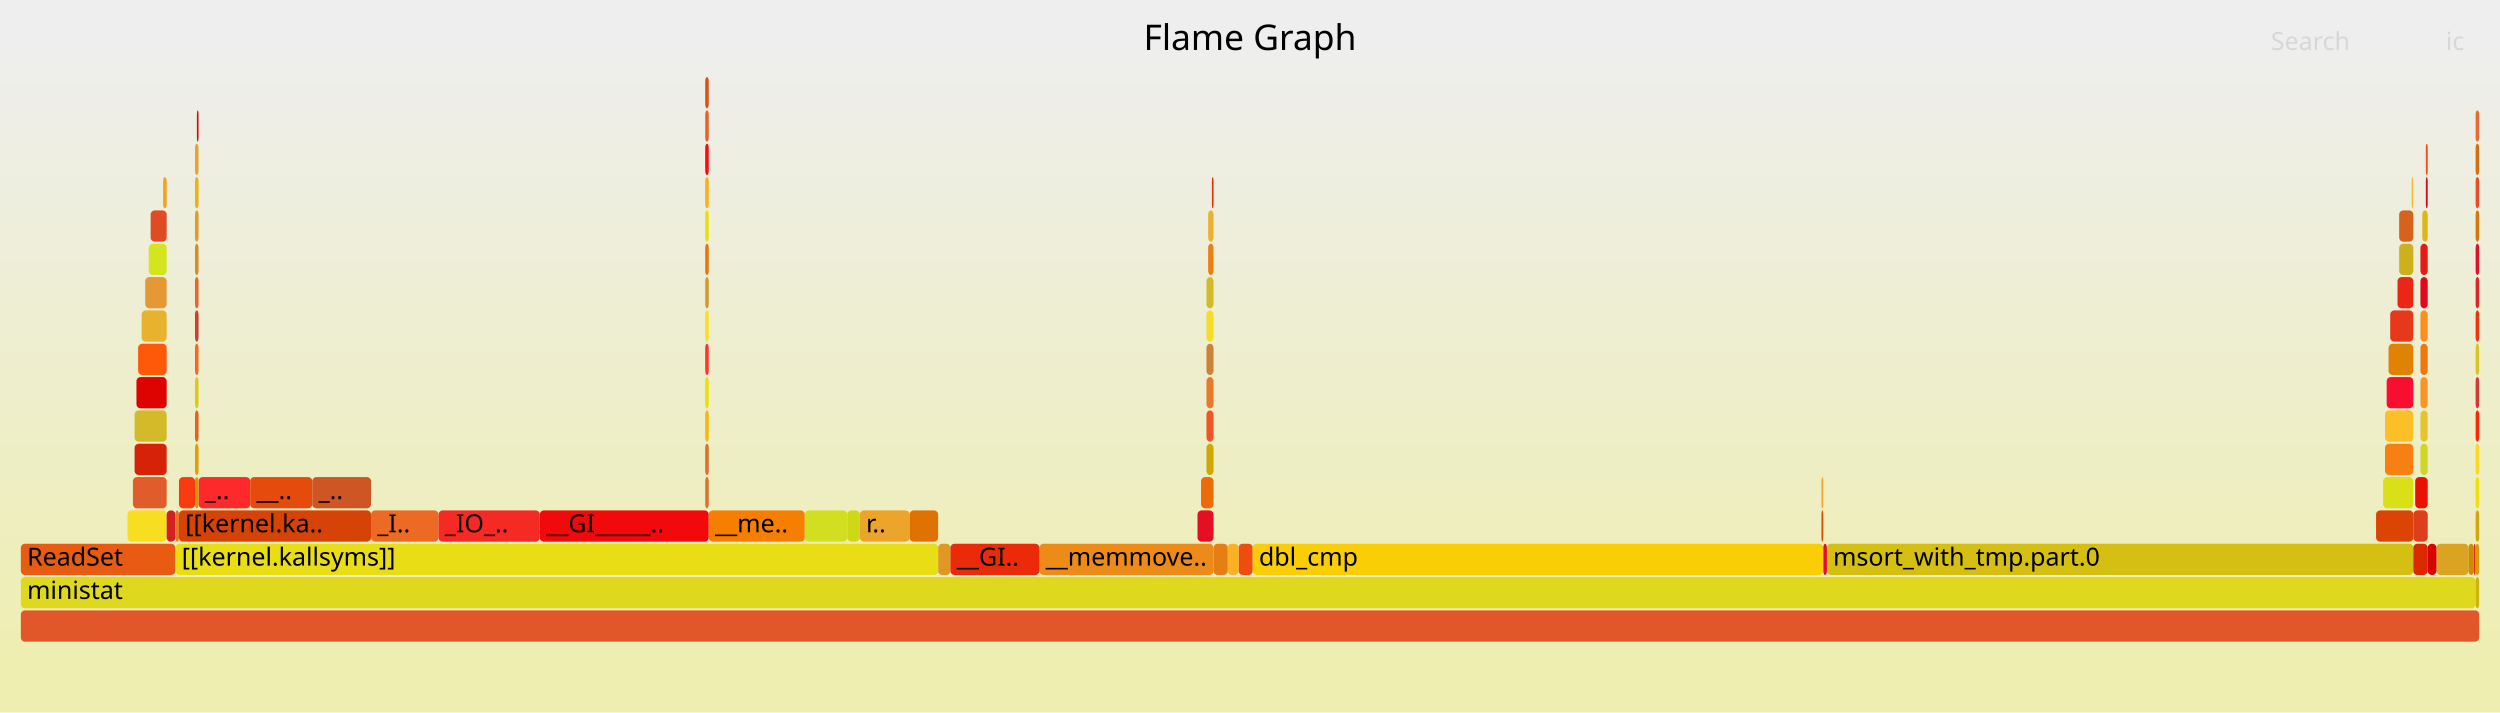
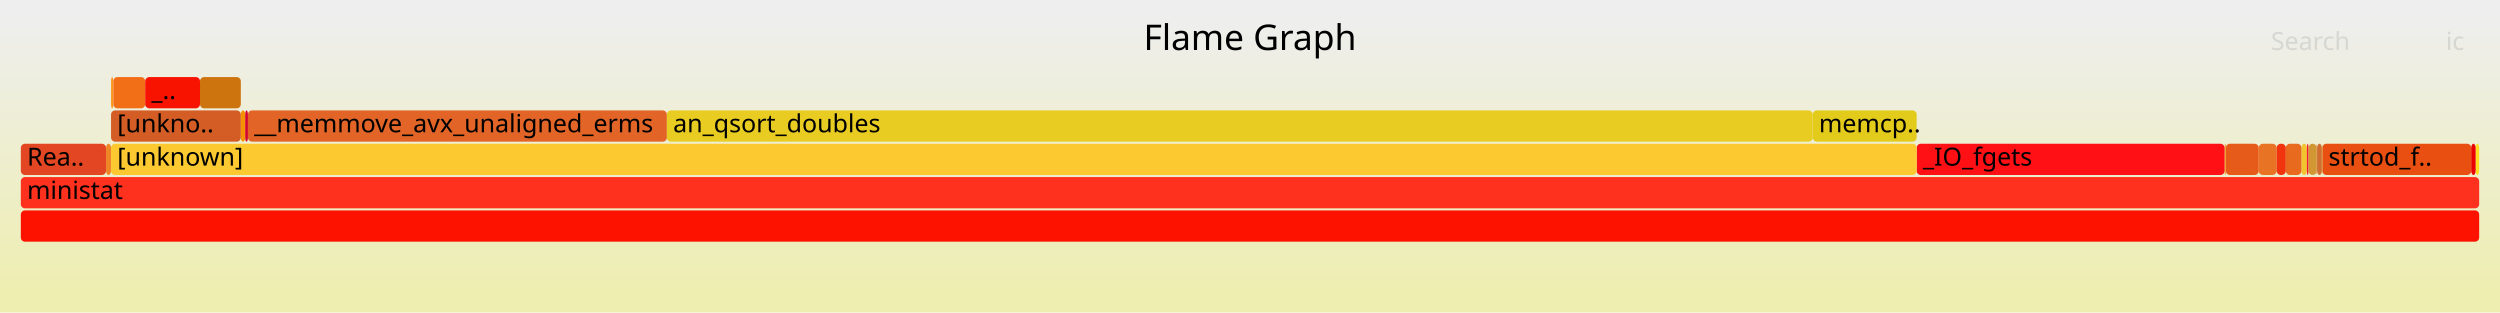
- <svg xmlns="http://www.w3.org/2000/svg" version="1.1" width="1200" height="342" viewBox="0 0 1200 342">
+ <svg xmlns="http://www.w3.org/2000/svg" version="1.1" width="1200" height="150" viewBox="0 0 1200 150">
  <defs>
    <linearGradient id="background" y1="0" y2="1" x1="0" x2="0">
      <stop stop-color="#eeeeee" offset="5%" />
      <stop stop-color="#eeeeb0" offset="95%" />
    </linearGradient>
  </defs>
  <style type="text/css">
	text { font-family:Verdana; font-size:12px; fill:rgb(0,0,0); }
	#search, #ignorecase { opacity:0.1; cursor:pointer; }
	#search:hover, #search.show, #ignorecase:hover, #ignorecase.show { opacity:1; }
	#subtitle { text-anchor:middle; font-color:rgb(160,160,160); }
	#title { text-anchor:middle; font-size:17px}
	#unzoom { cursor:pointer; }
	#frames &gt; *:hover { stroke:black; stroke-width:0.5; cursor:pointer; }
	.hide { display:none; }
	.parent { opacity:0.5; }
</style>
-   <rect x="0.0" y="0" width="1200.0" height="342.0" fill="url(#background)" />
+   <rect x="0.0" y="0" width="1200.0" height="150.0" fill="url(#background)" />
  <text id="title" x="600.00" y="24">Flame Graph</text>
-   <text id="details" x="10.00" y="325"> </text>
+   <text id="details" x="10.00" y="133"> </text>
  <text id="unzoom" x="10.00" y="24" class="hide">Reset Zoom</text>
  <text id="search" x="1090.00" y="24">Search</text>
  <text id="ignorecase" x="1174.00" y="24">ic</text>
-   <text id="matched" x="1090.00" y="325"> </text>
+   <text id="matched" x="1090.00" y="133"> </text>
  <g id="frames">
    <g>
-       <rect x="1140.5" y="245" width="17.9" height="15.0" fill="rgb(220,68,5)" rx="2" ry="2" />
-       <text x="1143.51" y="255.5" />
+       <rect x="10.0" y="101" width="1180.0" height="15.0" fill="rgb(253,18,0)" rx="2" ry="2" />
+       <text x="13.00" y="111.5" />
    </g>
    <g>
-       <rect x="93.6" y="149" width="1.7" height="15.0" fill="rgb(205,61,50)" rx="2" ry="2" />
-       <text x="96.62" y="159.5" />
+       <rect x="1068.4" y="69" width="15.8" height="15.0" fill="rgb(230,91,25)" rx="2" ry="2" />
+       <text x="1071.37" y="79.5" />
    </g>
    <g>
-       <rect x="64.6" y="213" width="15.4" height="15.0" fill="rgb(214,35,8)" rx="2" ry="2" />
-       <text x="67.61" y="223.5" />
+       <rect x="10.0" y="69" width="40.9" height="15.0" fill="rgb(227,70,34)" rx="2" ry="2" />
+       <text x="13.00" y="79.5">Rea..</text>
    </g>
    <g>
-       <rect x="72.3" y="101" width="7.7" height="15.0" fill="rgb(223,76,36)" rx="2" ry="2" />
-       <text x="75.28" y="111.5" />
+       <rect x="1114.7" y="69" width="71.5" height="15.0" fill="rgb(232,79,17)" rx="2" ry="2" />
+       <text x="1117.68" y="79.5">strtod_f..</text>
    </g>
    <g>
-       <rect x="1188.3" y="213" width="1.7" height="15.0" fill="rgb(251,216,34)" rx="2" ry="2" />
-       <text x="1191.29" y="223.5" />
+       <rect x="1067.8" y="69" width="0.6" height="15.0" fill="rgb(237,148,28)" rx="2" ry="2" />
+       <text x="1070.80" y="79.5" />
    </g>
    <g>
-       <rect x="1161.8" y="181" width="3.5" height="15.0" fill="rgb(247,150,40)" rx="2" ry="2" />
-       <text x="1164.84" y="191.5" />
+       <rect x="1104.7" y="69" width="2.6" height="15.0" fill="rgb(242,196,45)" rx="2" ry="2" />
+       <text x="1107.71" y="79.5" />
    </g>
    <g>
-       <rect x="576.5" y="229" width="6.0" height="15.0" fill="rgb(234,107,8)" rx="2" ry="2" />
-       <text x="579.54" y="239.5" />
+       <rect x="1107.3" y="69" width="0.8" height="15.0" fill="rgb(241,28,49)" rx="2" ry="2" />
+       <text x="1110.34" y="79.5" />
    </g>
    <g>
-       <rect x="1162.7" y="101" width="2.6" height="15.0" fill="rgb(221,182,23)" rx="2" ry="2" />
-       <text x="1165.70" y="111.5" />
+       <rect x="10.0" y="85" width="1180.0" height="15.0" fill="rgb(254,49,30)" rx="2" ry="2" />
+       <text x="13.00" y="95.5">ministat</text>
    </g>
    <g>
-       <rect x="1161.8" y="213" width="3.5" height="15.0" fill="rgb(207,213,41)" rx="2" ry="2" />
-       <text x="1164.84" y="223.5" />
+       <rect x="1084.2" y="69" width="8.6" height="15.0" fill="rgb(233,115,37)" rx="2" ry="2" />
+       <text x="1087.18" y="79.5" />
    </g>
    <g>
-       <rect x="1145.6" y="181" width="12.8" height="15.0" fill="rgb(249,13,48)" rx="2" ry="2" />
-       <text x="1148.63" y="191.5" />
+       <rect x="115.6" y="53" width="2.1" height="15.0" fill="rgb(245,146,2)" rx="2" ry="2" />
+       <text x="118.63" y="63.5" />
    </g>
    <g>
-       <rect x="874.3" y="245" width="0.9" height="15.0" fill="rgb(215,81,3)" rx="2" ry="2" />
-       <text x="877.31" y="255.5" />
+       <rect x="53.3" y="37" width="1.1" height="15.0" fill="rgb(253,151,33)" rx="2" ry="2" />
+       <text x="56.31" y="47.5" />
    </g>
    <g>
-       <rect x="1188.3" y="85" width="1.7" height="15.0" fill="rgb(235,76,36)" rx="2" ry="2" />
-       <text x="1191.29" y="95.5" />
+       <rect x="119.0" y="53" width="201.1" height="15.0" fill="rgb(226,101,39)" rx="2" ry="2" />
+       <text x="122.02" y="63.5">__memmove_avx_unaligned_erms</text>
    </g>
    <g>
-       <rect x="1161.8" y="149" width="3.5" height="15.0" fill="rgb(251,143,31)" rx="2" ry="2" />
-       <text x="1164.84" y="159.5" />
+       <rect x="117.7" y="53" width="1.3" height="15.0" fill="rgb(210,3,43)" rx="2" ry="2" />
+       <text x="120.70" y="63.5" />
    </g>
    <g>
-       <rect x="78.3" y="85" width="1.7" height="15.0" fill="rgb(246,161,22)" rx="2" ry="2" />
-       <text x="81.26" y="95.5" />
+       <rect x="1188.3" y="69" width="1.7" height="15.0" fill="rgb(254,221,35)" rx="2" ry="2" />
+       <text x="1191.31" y="79.5" />
    </g>
    <g>
-       <rect x="1188.3" y="133" width="1.7" height="15.0" fill="rgb(222,36,36)" rx="2" ry="2" />
-       <text x="1191.29" y="143.5" />
+       <rect x="870.1" y="53" width="49.9" height="15.0" fill="rgb(226,203,26)" rx="2" ry="2" />
+       <text x="873.10" y="63.5">memcp..</text>
    </g>
    <g>
-       <rect x="1161.8" y="165" width="3.5" height="15.0" fill="rgb(238,120,15)" rx="2" ry="2" />
-       <text x="1164.84" y="175.5" />
+       <rect x="50.9" y="69" width="2.4" height="15.0" fill="rgb(238,134,39)" rx="2" ry="2" />
+       <text x="53.86" y="79.5" />
    </g>
    <g>
-       <rect x="574.8" y="245" width="7.7" height="15.0" fill="rgb(228,16,34)" rx="2" ry="2" />
-       <text x="577.83" y="255.5" />
+       <rect x="1112.0" y="69" width="0.2" height="15.0" fill="rgb(217,74,17)" rx="2" ry="2" />
+       <text x="1115.05" y="79.5" />
    </g>
    <g>
-       <rect x="406.7" y="245" width="6.0" height="15.0" fill="rgb(205,217,23)" rx="2" ry="2" />
-       <text x="409.75" y="255.5" />
+       <rect x="1092.8" y="69" width="4.4" height="15.0" fill="rgb(241,51,14)" rx="2" ry="2" />
+       <text x="1095.84" y="79.5" />
    </g>
    <g>
-       <rect x="338.5" y="229" width="1.7" height="15.0" fill="rgb(217,115,44)" rx="2" ry="2" />
-       <text x="341.49" y="239.5" />
+       <rect x="53.3" y="53" width="62.3" height="15.0" fill="rgb(211,93,36)" rx="2" ry="2" />
+       <text x="56.31" y="63.5">[unkno..</text>
    </g>
    <g>
-       <rect x="338.5" y="133" width="1.7" height="15.0" fill="rgb(210,153,47)" rx="2" ry="2" />
-       <text x="341.49" y="143.5" />
+       <rect x="1097.2" y="69" width="7.5" height="15.0" fill="rgb(232,106,30)" rx="2" ry="2" />
+       <text x="1100.17" y="79.5" />
    </g>
    <g>
-       <rect x="1143.9" y="229" width="14.5" height="15.0" fill="rgb(217,224,23)" rx="2" ry="2" />
-       <text x="1146.93" y="239.5" />
+       <rect x="1112.2" y="69" width="2.3" height="15.0" fill="rgb(209,110,47)" rx="2" ry="2" />
+       <text x="1115.24" y="79.5" />
    </g>
    <g>
-       <rect x="95.3" y="229" width="24.8" height="15.0" fill="rgb(253,41,43)" rx="2" ry="2" />
-       <text x="98.32" y="239.5">_..</text>
+       <rect x="54.4" y="37" width="15.3" height="15.0" fill="rgb(242,111,24)" rx="2" ry="2" />
+       <text x="57.44" y="47.5" />
    </g>
    <g>
-       <rect x="178.1" y="245" width="32.4" height="15.0" fill="rgb(236,106,35)" rx="2" ry="2" />
-       <text x="181.08" y="255.5">_I..</text>
+       <rect x="920.0" y="69" width="147.8" height="15.0" fill="rgb(254,16,21)" rx="2" ry="2" />
+       <text x="923.00" y="79.5">_IO_fgets</text>
    </g>
    <g>
-       <rect x="93.6" y="165" width="1.7" height="15.0" fill="rgb(240,106,35)" rx="2" ry="2" />
-       <text x="96.62" y="175.5" />
+       <rect x="320.1" y="53" width="550.0" height="15.0" fill="rgb(233,204,34)" rx="2" ry="2" />
+       <text x="323.11" y="63.5">an_qsort_doubles</text>
    </g>
    <g>
-       <rect x="68.0" y="149" width="12.0" height="15.0" fill="rgb(232,178,47)" rx="2" ry="2" />
-       <text x="71.02" y="159.5" />
+       <rect x="69.7" y="37" width="26.3" height="15.0" fill="rgb(248,18,0)" rx="2" ry="2" />
+       <text x="72.69" y="47.5">_..</text>
    </g>
    <g>
-       <rect x="579.1" y="133" width="3.4" height="15.0" fill="rgb(210,186,43)" rx="2" ry="2" />
-       <text x="582.10" y="143.5" />
+       <rect x="96.0" y="37" width="19.6" height="15.0" fill="rgb(206,116,14)" rx="2" ry="2" />
+       <text x="99.05" y="47.5" />
    </g>
    <g>
-       <rect x="1169.5" y="261" width="15.4" height="15.0" fill="rgb(218,163,34)" rx="2" ry="2" />
-       <text x="1172.52" y="271.5" />
+       <rect x="1114.5" y="69" width="0.2" height="15.0" fill="rgb(209,178,38)" rx="2" ry="2" />
+       <text x="1117.50" y="79.5" />
    </g>
    <g>
-       <rect x="71.4" y="117" width="8.6" height="15.0" fill="rgb(212,228,29)" rx="2" ry="2" />
-       <text x="74.43" y="127.5" />
+       <rect x="53.3" y="69" width="866.7" height="15.0" fill="rgb(252,201,49)" rx="2" ry="2" />
+       <text x="56.31" y="79.5">[unknown]</text>
    </g>
    <g>
-       <rect x="581.7" y="85" width="0.8" height="15.0" fill="rgb(231,44,14)" rx="2" ry="2" />
-       <text x="584.66" y="95.5" />
+       <rect x="1108.1" y="69" width="3.9" height="15.0" fill="rgb(209,151,50)" rx="2" ry="2" />
+       <text x="1111.09" y="79.5" />
    </g>
    <g>
-       <rect x="594.5" y="261" width="6.8" height="15.0" fill="rgb(239,77,15)" rx="2" ry="2" />
-       <text x="597.45" y="271.5" />
-     </g>
-     <g>
-       <rect x="10.0" y="277" width="1178.3" height="15.0" fill="rgb(222,216,30)" rx="2" ry="2" />
-       <text x="13.00" y="287.5">ministat</text>
-     </g>
-     <g>
-       <rect x="1151.6" y="101" width="6.8" height="15.0" fill="rgb(215,98,28)" rx="2" ry="2" />
-       <text x="1154.61" y="111.5" />
-     </g>
-     <g>
-       <rect x="601.3" y="261" width="273.9" height="15.0" fill="rgb(249,206,5)" rx="2" ry="2" />
-       <text x="604.28" y="271.5">dbl_cmp</text>
-     </g>
-     <g>
-       <rect x="93.6" y="229" width="1.7" height="15.0" fill="rgb(212,150,13)" rx="2" ry="2" />
-       <text x="96.62" y="239.5" />
-     </g>
-     <g>
-       <rect x="1188.3" y="101" width="1.7" height="15.0" fill="rgb(210,120,12)" rx="2" ry="2" />
-       <text x="1191.29" y="111.5" />
-     </g>
-     <g>
-       <rect x="589.3" y="261" width="5.2" height="15.0" fill="rgb(251,177,35)" rx="2" ry="2" />
-       <text x="592.33" y="271.5" />
-     </g>
-     <g>
-       <rect x="876.9" y="261" width="281.5" height="15.0" fill="rgb(213,191,19)" rx="2" ry="2" />
-       <text x="879.87" y="271.5">msort_with_tmp.part.0</text>
-     </g>
-     <g>
-       <rect x="579.9" y="101" width="2.6" height="15.0" fill="rgb(237,177,50)" rx="2" ry="2" />
-       <text x="582.95" y="111.5" />
-     </g>
-     <g>
-       <rect x="582.5" y="261" width="6.8" height="15.0" fill="rgb(229,126,19)" rx="2" ry="2" />
-       <text x="585.51" y="271.5" />
-     </g>
-     <g>
-       <rect x="93.6" y="133" width="1.7" height="15.0" fill="rgb(228,102,49)" rx="2" ry="2" />
-       <text x="96.62" y="143.5" />
-     </g>
-     <g>
-       <rect x="338.5" y="117" width="1.7" height="15.0" fill="rgb(225,120,15)" rx="2" ry="2" />
-       <text x="341.49" y="127.5" />
-     </g>
-     <g>
-       <rect x="1147.3" y="149" width="11.1" height="15.0" fill="rgb(231,56,28)" rx="2" ry="2" />
-       <text x="1150.34" y="159.5" />
-     </g>
-     <g>
-       <rect x="338.5" y="213" width="1.7" height="15.0" fill="rgb(218,112,41)" rx="2" ry="2" />
-       <text x="341.49" y="223.5" />
-     </g>
-     <g>
-       <rect x="874.3" y="229" width="0.9" height="15.0" fill="rgb(242,169,47)" rx="2" ry="2" />
-       <text x="877.31" y="239.5" />
-     </g>
-     <g>
-       <rect x="1144.8" y="213" width="13.6" height="15.0" fill="rgb(248,127,18)" rx="2" ry="2" />
-       <text x="1147.78" y="223.5" />
-     </g>
-     <g>
-       <rect x="338.5" y="181" width="1.7" height="15.0" fill="rgb(234,223,11)" rx="2" ry="2" />
-       <text x="341.49" y="191.5" />
-     </g>
-     <g>
-       <rect x="579.1" y="165" width="3.4" height="15.0" fill="rgb(205,131,54)" rx="2" ry="2" />
-       <text x="582.10" y="175.5" />
-     </g>
-     <g>
-       <rect x="1188.3" y="277" width="1.7" height="15.0" fill="rgb(206,181,12)" rx="2" ry="2" />
-       <text x="1191.29" y="287.5" />
-     </g>
-     <g>
-       <rect x="1184.9" y="261" width="2.5" height="15.0" fill="rgb(205,141,3)" rx="2" ry="2" />
-       <text x="1187.88" y="271.5" />
-     </g>
-     <g>
-       <rect x="1151.6" y="117" width="6.8" height="15.0" fill="rgb(205,176,27)" rx="2" ry="2" />
-       <text x="1154.61" y="127.5" />
-     </g>
-     <g>
-       <rect x="338.5" y="149" width="1.7" height="15.0" fill="rgb(248,223,38)" rx="2" ry="2" />
-       <text x="341.49" y="159.5" />
-     </g>
-     <g>
-       <rect x="338.5" y="101" width="1.7" height="15.0" fill="rgb(229,223,13)" rx="2" ry="2" />
-       <text x="341.49" y="111.5" />
-     </g>
-     <g>
-       <rect x="93.6" y="69" width="1.7" height="15.0" fill="rgb(231,164,49)" rx="2" ry="2" />
-       <text x="96.62" y="79.5" />
-     </g>
-     <g>
-       <rect x="61.2" y="245" width="18.8" height="15.0" fill="rgb(248,222,32)" rx="2" ry="2" />
-       <text x="64.19" y="255.5" />
-     </g>
-     <g>
-       <rect x="412.7" y="245" width="23.9" height="15.0" fill="rgb(236,165,42)" rx="2" ry="2" />
-       <text x="415.72" y="255.5">r..</text>
-     </g>
-     <g>
-       <rect x="149.9" y="229" width="28.2" height="15.0" fill="rgb(206,86,37)" rx="2" ry="2" />
-       <text x="152.93" y="239.5">_..</text>
-     </g>
-     <g>
-       <rect x="66.3" y="165" width="13.7" height="15.0" fill="rgb(253,89,9)" rx="2" ry="2" />
-       <text x="69.31" y="175.5" />
-     </g>
-     <g>
-       <rect x="1158.4" y="245" width="6.9" height="15.0" fill="rgb(221,62,27)" rx="2" ry="2" />
-       <text x="1161.43" y="255.5" />
-     </g>
-     <g>
-       <rect x="93.6" y="197" width="1.7" height="15.0" fill="rgb(223,101,29)" rx="2" ry="2" />
-       <text x="96.62" y="207.5" />
-     </g>
-     <g>
-       <rect x="579.1" y="149" width="3.4" height="15.0" fill="rgb(246,220,38)" rx="2" ry="2" />
-       <text x="582.10" y="159.5" />
-     </g>
-     <g>
-       <rect x="1188.3" y="149" width="1.7" height="15.0" fill="rgb(238,52,12)" rx="2" ry="2" />
-       <text x="1191.29" y="159.5" />
-     </g>
-     <g>
-       <rect x="498.9" y="261" width="83.6" height="15.0" fill="rgb(236,139,23)" rx="2" ry="2" />
-       <text x="501.89" y="271.5">__memmove..</text>
-     </g>
-     <g>
-       <rect x="259.1" y="245" width="81.1" height="15.0" fill="rgb(241,9,11)" rx="2" ry="2" />
-       <text x="262.14" y="255.5">__GI_____..</text>
-     </g>
-     <g>
-       <rect x="579.1" y="181" width="3.4" height="15.0" fill="rgb(232,122,44)" rx="2" ry="2" />
-       <text x="582.10" y="191.5" />
-     </g>
-     <g>
-       <rect x="1161.8" y="133" width="3.5" height="15.0" fill="rgb(226,7,28)" rx="2" ry="2" />
-       <text x="1164.84" y="143.5" />
-     </g>
-     <g>
-       <rect x="450.3" y="261" width="5.9" height="15.0" fill="rgb(224,152,35)" rx="2" ry="2" />
-       <text x="453.26" y="271.5" />
-     </g>
-     <g>
-       <rect x="93.6" y="181" width="1.7" height="15.0" fill="rgb(222,201,27)" rx="2" ry="2" />
-       <text x="96.62" y="191.5" />
-     </g>
-     <g>
-       <rect x="10.0" y="293" width="1180.0" height="15.0" fill="rgb(226,87,42)" rx="2" ry="2" />
-       <text x="13.00" y="303.5" />
-     </g>
-     <g>
-       <rect x="1188.3" y="245" width="1.7" height="15.0" fill="rgb(214,165,14)" rx="2" ry="2" />
-       <text x="1191.29" y="255.5" />
-     </g>
-     <g>
-       <rect x="338.5" y="69" width="1.7" height="15.0" fill="rgb(253,9,12)" rx="2" ry="2" />
-       <text x="341.49" y="79.5" />
-     </g>
-     <g>
-       <rect x="338.5" y="37" width="1.7" height="15.0" fill="rgb(216,82,19)" rx="2" ry="2" />
-       <text x="341.49" y="47.5" />
-     </g>
-     <g>
-       <rect x="93.6" y="117" width="1.7" height="15.0" fill="rgb(210,142,45)" rx="2" ry="2" />
-       <text x="96.62" y="127.5" />
-     </g>
-     <g>
-       <rect x="1188.3" y="117" width="1.7" height="15.0" fill="rgb(220,20,42)" rx="2" ry="2" />
-       <text x="1191.29" y="127.5" />
-     </g>
-     <g>
-       <rect x="1144.8" y="197" width="13.6" height="15.0" fill="rgb(252,191,39)" rx="2" ry="2" />
-       <text x="1147.78" y="207.5" />
-     </g>
-     <g>
-       <rect x="93.6" y="101" width="1.7" height="15.0" fill="rgb(223,156,39)" rx="2" ry="2" />
-       <text x="96.62" y="111.5" />
-     </g>
-     <g>
-       <rect x="1187.4" y="261" width="0.9" height="15.0" fill="rgb(232,47,25)" rx="2" ry="2" />
-       <text x="1190.44" y="271.5" />
-     </g>
-     <g>
-       <rect x="93.6" y="213" width="1.7" height="15.0" fill="rgb(225,158,7)" rx="2" ry="2" />
-       <text x="96.62" y="223.5" />
-     </g>
-     <g>
-       <rect x="340.2" y="245" width="46.1" height="15.0" fill="rgb(246,126,1)" rx="2" ry="2" />
-       <text x="343.20" y="255.5">__me..</text>
-     </g>
-     <g>
-       <rect x="338.5" y="197" width="1.7" height="15.0" fill="rgb(247,183,17)" rx="2" ry="2" />
-       <text x="341.49" y="207.5" />
-     </g>
-     <g>
-       <rect x="1157.6" y="85" width="0.8" height="15.0" fill="rgb(241,186,53)" rx="2" ry="2" />
-       <text x="1160.58" y="95.5" />
-     </g>
-     <g>
-       <rect x="1188.3" y="181" width="1.7" height="15.0" fill="rgb(206,58,53)" rx="2" ry="2" />
-       <text x="1191.29" y="191.5" />
-     </g>
-     <g>
-       <rect x="579.1" y="213" width="3.4" height="15.0" fill="rgb(208,167,5)" rx="2" ry="2" />
-       <text x="582.10" y="223.5" />
-     </g>
-     <g>
-       <rect x="94.5" y="53" width="0.8" height="15.0" fill="rgb(218,9,14)" rx="2" ry="2" />
-       <text x="97.47" y="63.5" />
-     </g>
-     <g>
-       <rect x="1188.3" y="261" width="1.7" height="15.0" fill="rgb(218,157,2)" rx="2" ry="2" />
-       <text x="1191.29" y="271.5" />
-     </g>
-     <g>
-       <rect x="579.1" y="197" width="3.4" height="15.0" fill="rgb(241,85,38)" rx="2" ry="2" />
-       <text x="582.10" y="207.5" />
-     </g>
-     <g>
-       <rect x="80.0" y="245" width="4.2" height="15.0" fill="rgb(213,32,35)" rx="2" ry="2" />
-       <text x="82.96" y="255.5" />
-     </g>
-     <g>
-       <rect x="1159.3" y="229" width="6.0" height="15.0" fill="rgb(234,17,2)" rx="2" ry="2" />
-       <text x="1162.28" y="239.5" />
-     </g>
-     <g>
-       <rect x="1188.3" y="69" width="1.7" height="15.0" fill="rgb(210,111,16)" rx="2" ry="2" />
-       <text x="1191.29" y="79.5" />
-     </g>
-     <g>
-       <rect x="338.5" y="85" width="1.7" height="15.0" fill="rgb(248,176,29)" rx="2" ry="2" />
-       <text x="341.49" y="95.5" />
-     </g>
-     <g>
-       <rect x="1150.8" y="133" width="7.6" height="15.0" fill="rgb(235,38,22)" rx="2" ry="2" />
-       <text x="1153.75" y="143.5" />
-     </g>
-     <g>
-       <rect x="456.2" y="261" width="42.7" height="15.0" fill="rgb(234,42,9)" rx="2" ry="2" />
-       <text x="459.23" y="271.5">__GI..</text>
-     </g>
-     <g>
-       <rect x="10.0" y="261" width="74.2" height="15.0" fill="rgb(231,92,18)" rx="2" ry="2" />
-       <text x="13.00" y="271.5">ReadSet</text>
-     </g>
-     <g>
-       <rect x="85.9" y="245" width="92.2" height="15.0" fill="rgb(213,67,6)" rx="2" ry="2" />
-       <text x="88.94" y="255.5">[[kernel.ka..</text>
-     </g>
-     <g>
-       <rect x="1188.3" y="197" width="1.7" height="15.0" fill="rgb(250,39,8)" rx="2" ry="2" />
-       <text x="1191.29" y="207.5" />
-     </g>
-     <g>
-       <rect x="386.3" y="245" width="20.4" height="15.0" fill="rgb(210,223,33)" rx="2" ry="2" />
-       <text x="389.27" y="255.5" />
-     </g>
-     <g>
-       <rect x="210.5" y="245" width="48.6" height="15.0" fill="rgb(246,42,37)" rx="2" ry="2" />
-       <text x="213.51" y="255.5">_IO_..</text>
-     </g>
-     <g>
-       <rect x="1158.4" y="261" width="6.9" height="15.0" fill="rgb(218,41,0)" rx="2" ry="2" />
-       <text x="1161.43" y="271.5" />
-     </g>
-     <g>
-       <rect x="579.9" y="117" width="2.6" height="15.0" fill="rgb(238,125,19)" rx="2" ry="2" />
-       <text x="582.95" y="127.5" />
-     </g>
-     <g>
-       <rect x="436.6" y="245" width="13.7" height="15.0" fill="rgb(224,114,4)" rx="2" ry="2" />
-       <text x="439.61" y="255.5" />
-     </g>
-     <g>
-       <rect x="338.5" y="165" width="1.7" height="15.0" fill="rgb(251,54,44)" rx="2" ry="2" />
-       <text x="341.49" y="175.5" />
-     </g>
-     <g>
-       <rect x="69.7" y="133" width="10.3" height="15.0" fill="rgb(228,152,54)" rx="2" ry="2" />
-       <text x="72.73" y="143.5" />
-     </g>
-     <g>
-       <rect x="1146.5" y="165" width="11.9" height="15.0" fill="rgb(224,131,5)" rx="2" ry="2" />
-       <text x="1149.49" y="175.5" />
-     </g>
-     <g>
-       <rect x="1164.4" y="69" width="0.9" height="15.0" fill="rgb(246,75,18)" rx="2" ry="2" />
-       <text x="1167.40" y="79.5" />
-     </g>
-     <g>
-       <rect x="84.2" y="261" width="366.1" height="15.0" fill="rgb(233,222,22)" rx="2" ry="2" />
-       <text x="87.23" y="271.5">[[kernel.kallsyms]]</text>
-     </g>
-     <g>
-       <rect x="85.9" y="229" width="7.7" height="15.0" fill="rgb(251,58,15)" rx="2" ry="2" />
-       <text x="88.94" y="239.5" />
-     </g>
-     <g>
-       <rect x="1188.3" y="165" width="1.7" height="15.0" fill="rgb(215,197,39)" rx="2" ry="2" />
-       <text x="1191.29" y="175.5" />
-     </g>
-     <g>
-       <rect x="65.5" y="181" width="14.5" height="15.0" fill="rgb(222,2,1)" rx="2" ry="2" />
-       <text x="68.46" y="191.5" />
-     </g>
-     <g>
-       <rect x="120.1" y="229" width="29.8" height="15.0" fill="rgb(230,75,14)" rx="2" ry="2" />
-       <text x="123.07" y="239.5">__..</text>
-     </g>
-     <g>
-       <rect x="93.6" y="85" width="1.7" height="15.0" fill="rgb(235,179,13)" rx="2" ry="2" />
-       <text x="96.62" y="95.5" />
-     </g>
-     <g>
-       <rect x="338.5" y="53" width="1.7" height="15.0" fill="rgb(229,98,40)" rx="2" ry="2" />
-       <text x="341.49" y="63.5" />
-     </g>
-     <g>
-       <rect x="64.6" y="197" width="15.4" height="15.0" fill="rgb(210,186,40)" rx="2" ry="2" />
-       <text x="67.61" y="207.5" />
-     </g>
-     <g>
-       <rect x="1164.4" y="85" width="0.9" height="15.0" fill="rgb(210,15,23)" rx="2" ry="2" />
-       <text x="1167.40" y="95.5" />
-     </g>
-     <g>
-       <rect x="1161.8" y="197" width="3.5" height="15.0" fill="rgb(227,198,47)" rx="2" ry="2" />
-       <text x="1164.84" y="207.5" />
-     </g>
-     <g>
-       <rect x="1188.3" y="229" width="1.7" height="15.0" fill="rgb(237,224,12)" rx="2" ry="2" />
-       <text x="1191.29" y="239.5" />
-     </g>
-     <g>
-       <rect x="1161.8" y="117" width="3.5" height="15.0" fill="rgb(228,28,22)" rx="2" ry="2" />
-       <text x="1164.84" y="127.5" />
-     </g>
-     <g>
-       <rect x="1188.3" y="53" width="1.7" height="15.0" fill="rgb(231,105,51)" rx="2" ry="2" />
-       <text x="1191.29" y="63.5" />
-     </g>
-     <g>
-       <rect x="1165.3" y="261" width="4.2" height="15.0" fill="rgb(215,3,1)" rx="2" ry="2" />
-       <text x="1168.26" y="271.5" />
-     </g>
-     <g>
-       <rect x="875.2" y="261" width="1.7" height="15.0" fill="rgb(232,9,38)" rx="2" ry="2" />
-       <text x="878.16" y="271.5" />
-     </g>
-     <g>
-       <rect x="63.8" y="229" width="16.2" height="15.0" fill="rgb(224,93,43)" rx="2" ry="2" />
-       <text x="66.75" y="239.5" />
-     </g>
-     <g>
-       <rect x="84.2" y="245" width="1.7" height="15.0" fill="rgb(225,119,30)" rx="2" ry="2" />
-       <text x="87.23" y="255.5" />
+       <rect x="1186.2" y="69" width="2.1" height="15.0" fill="rgb(235,0,0)" rx="2" ry="2" />
+       <text x="1189.23" y="79.5" />
    </g>
  </g>
</svg>
